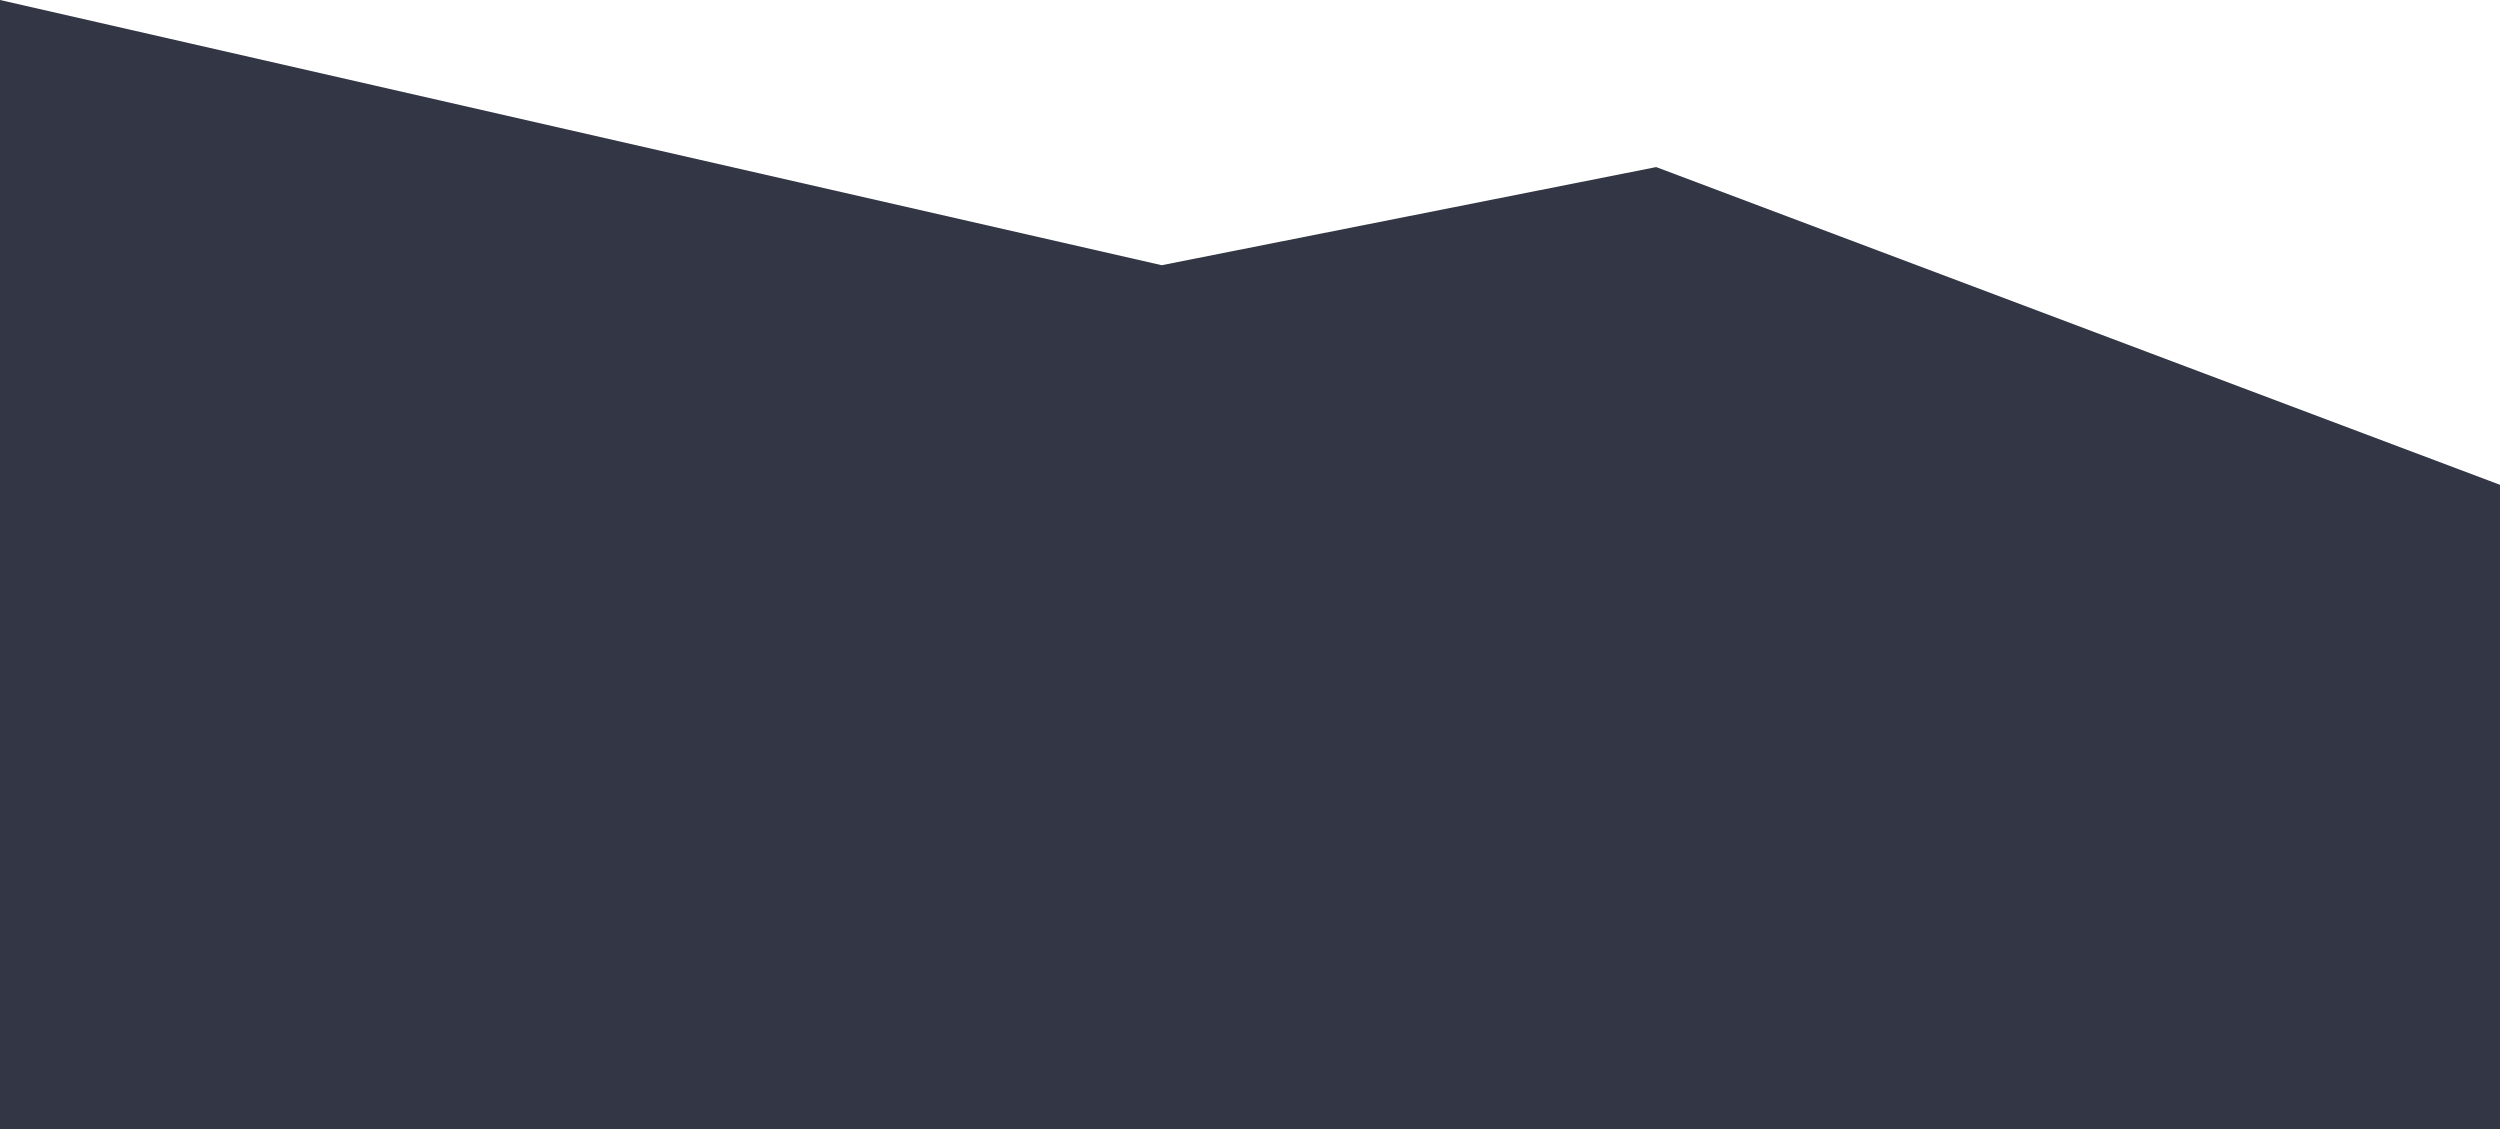
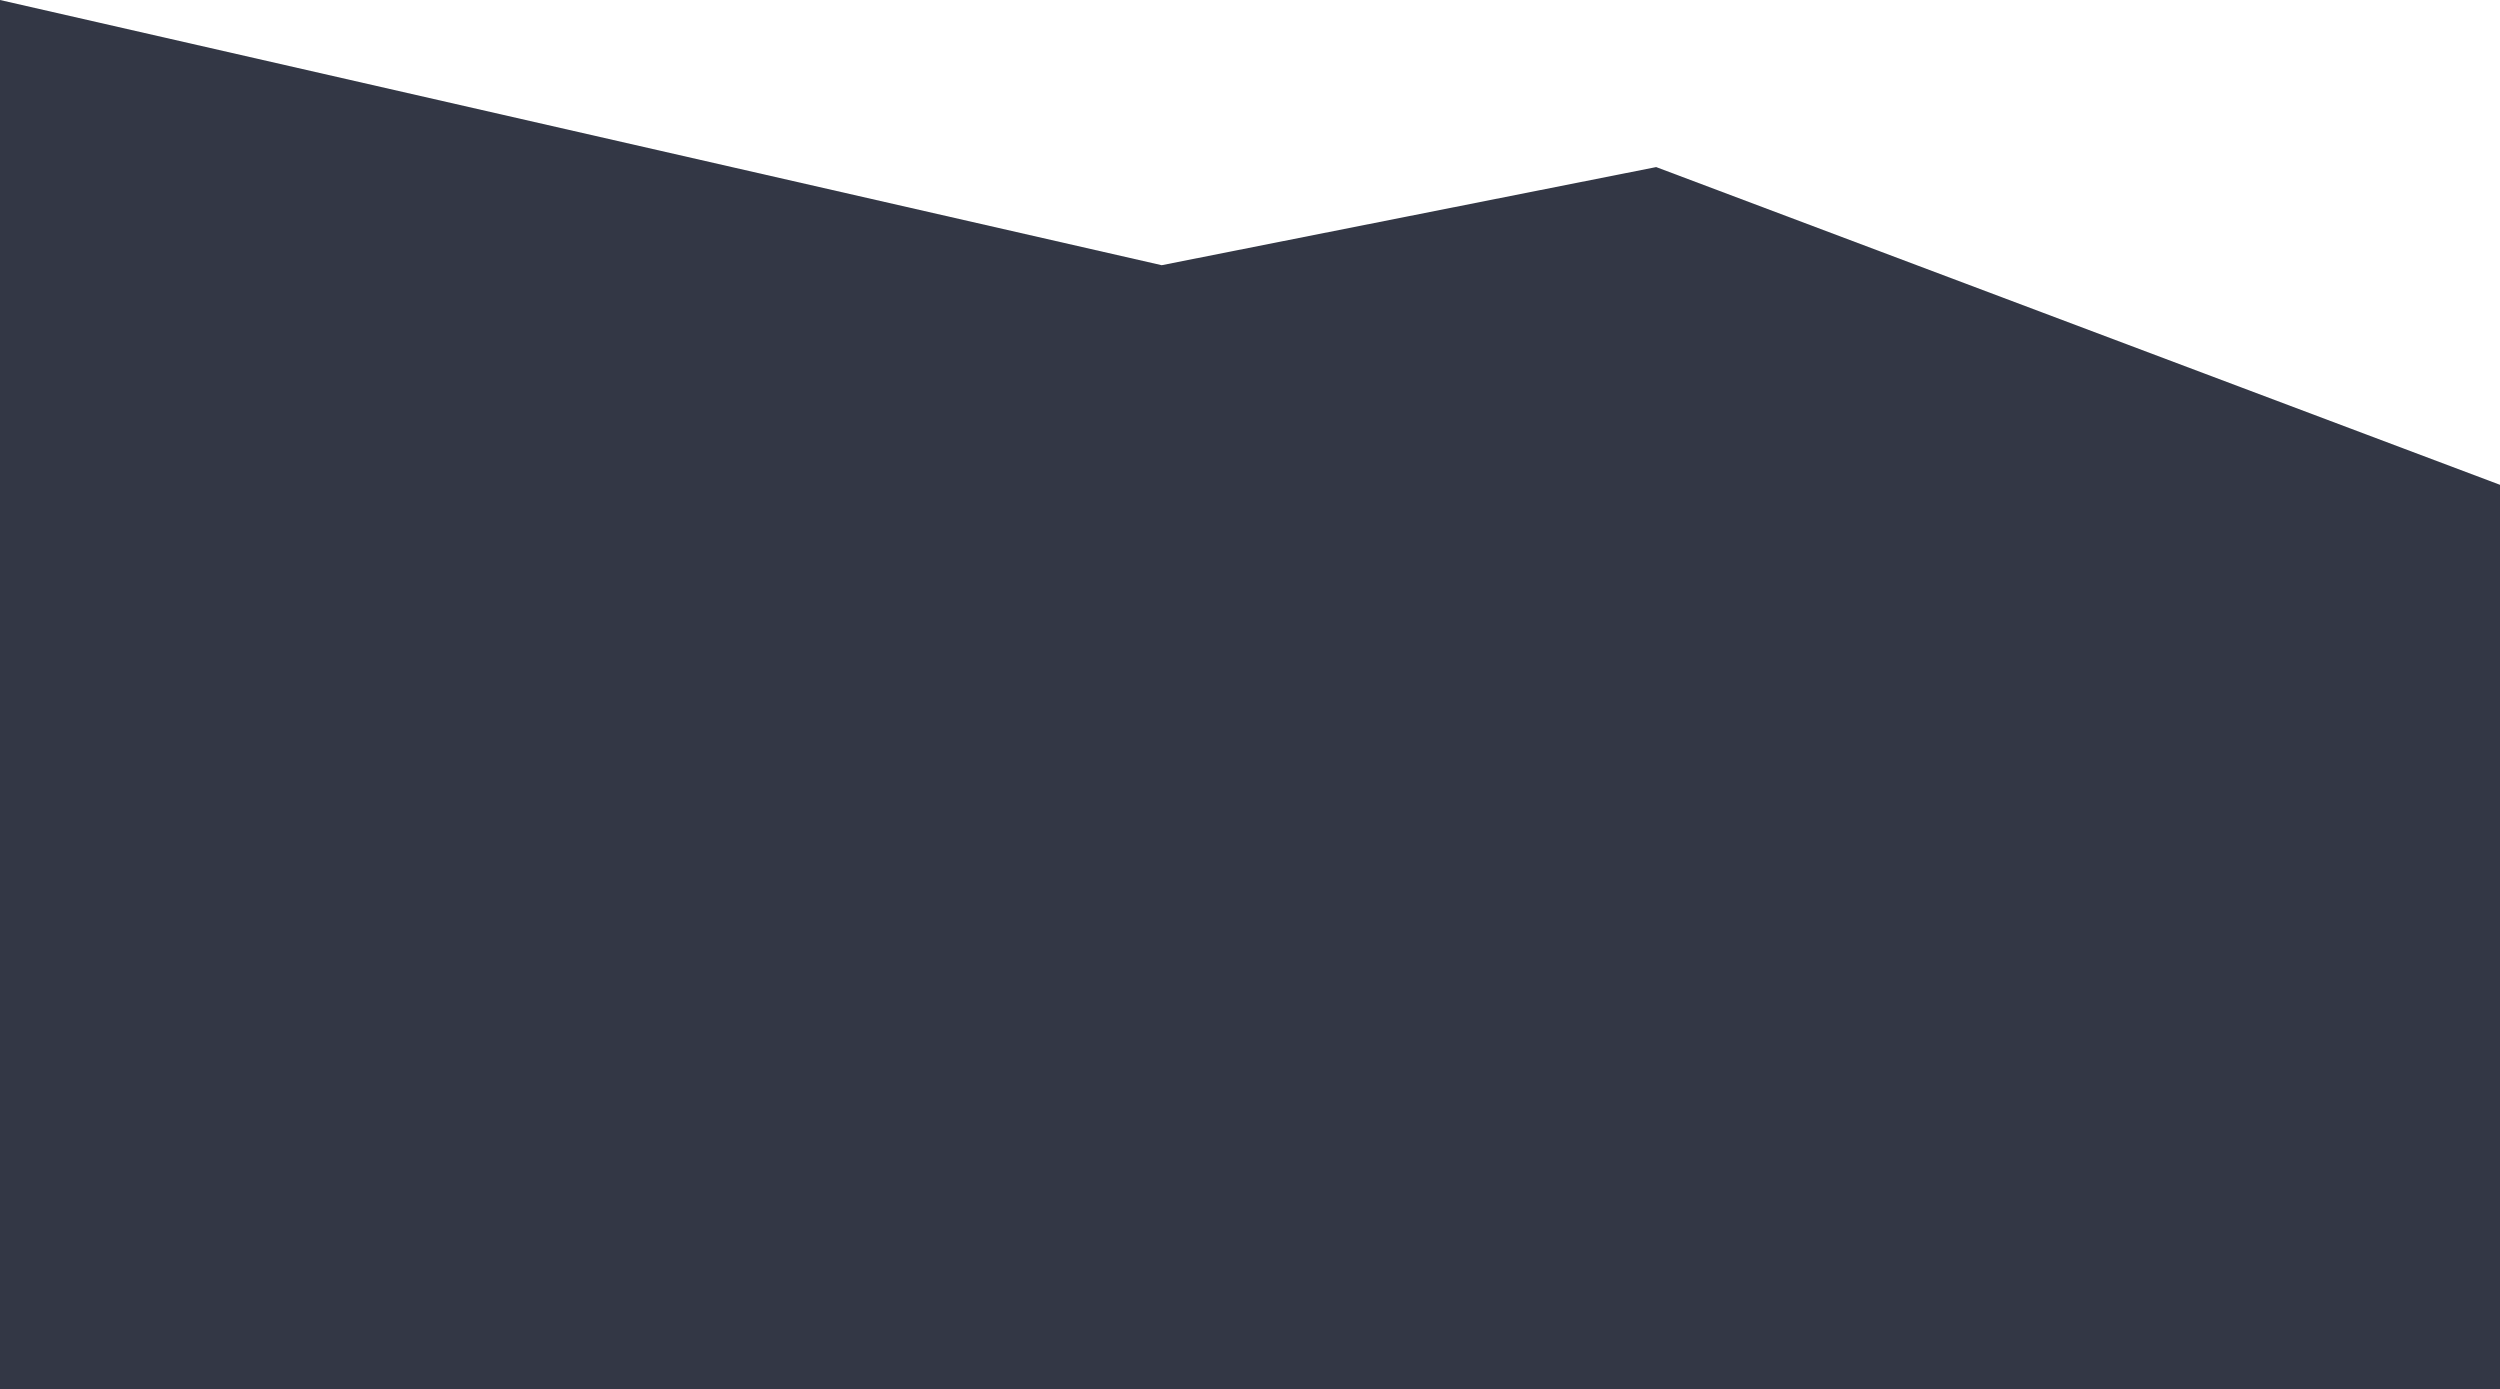
- <svg xmlns="http://www.w3.org/2000/svg" width="1440px" height="650px" viewBox="0 0 1440 650" version="1.1">
+ <svg xmlns="http://www.w3.org/2000/svg" width="1440px" height="800px" viewBox="0 0 1440 800" version="1.1">
  <g id="Page-1" stroke="none" stroke-width="1" fill="none" fill-rule="evenodd">
    <g id="Desktop-HD" transform="translate(0, -1380)" fill="#333745">
      <g id="price-section" transform="translate(0, 1380)">
        <polygon id="bg" points="1.59872116e-13 -7.82541894e-14 669.143 152.756 953.958 96.238 1440 279.254 1440 893 7.99360578e-14 893" />
      </g>
    </g>
  </g>
</svg>
